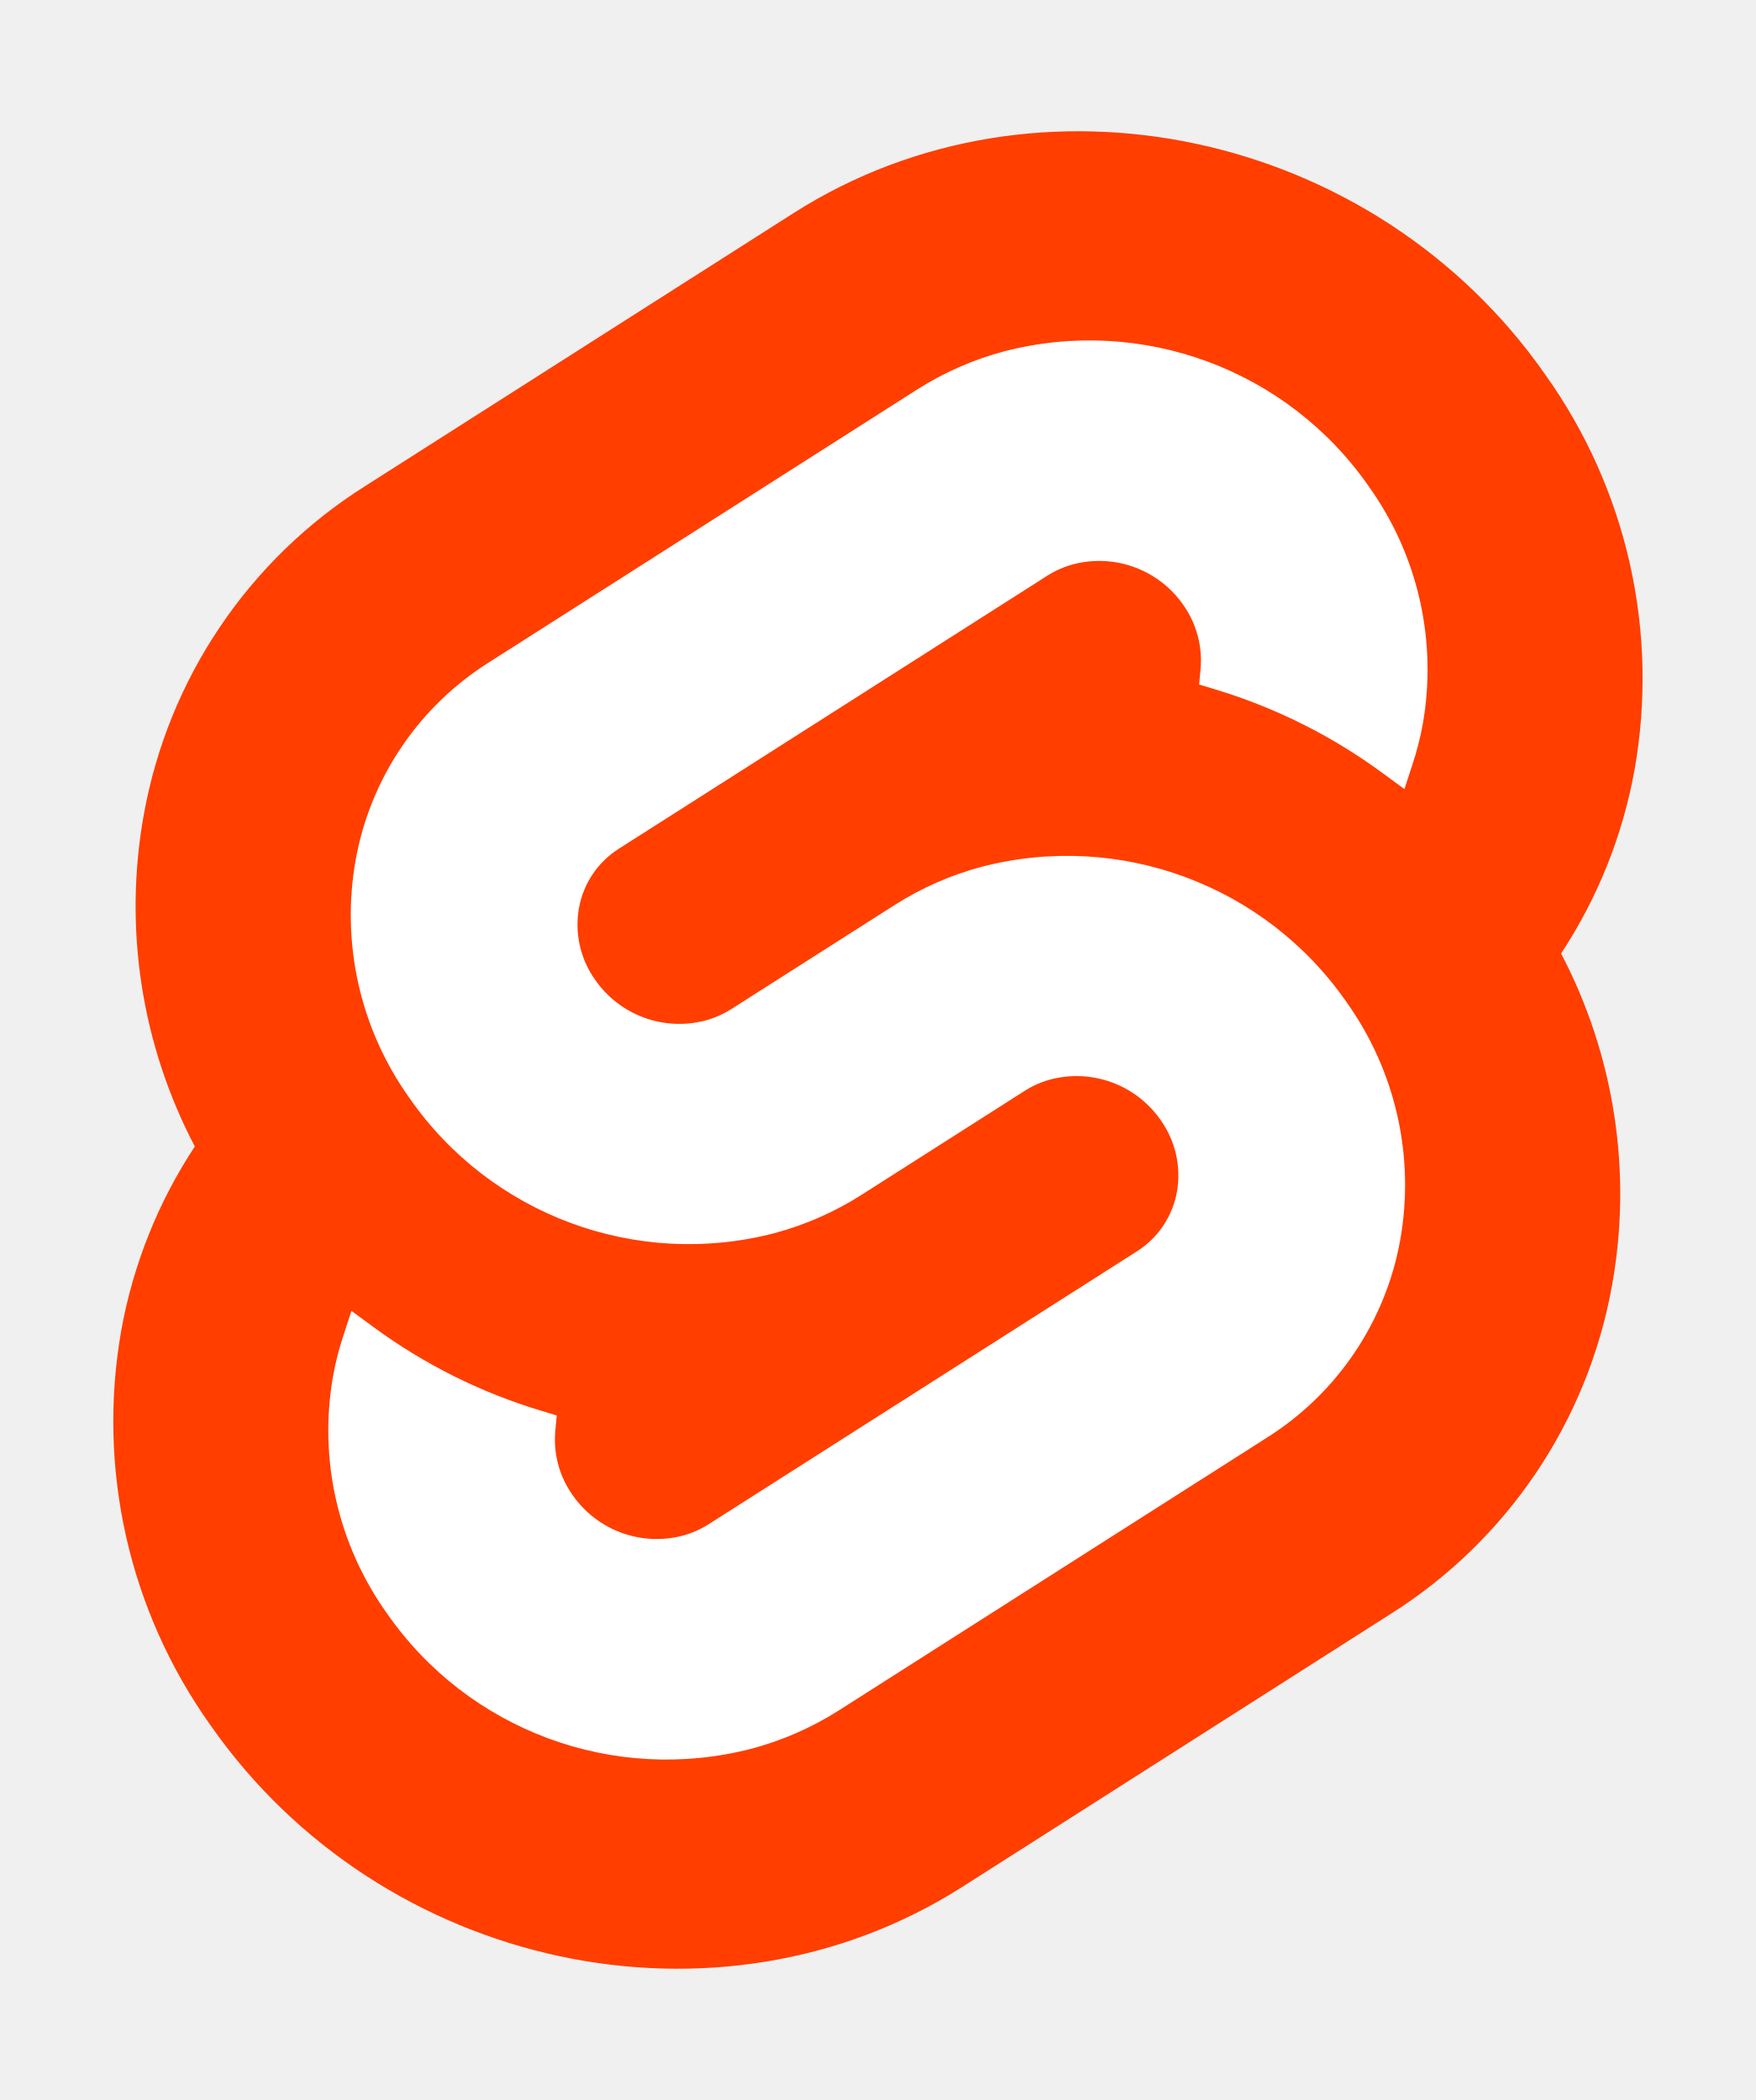
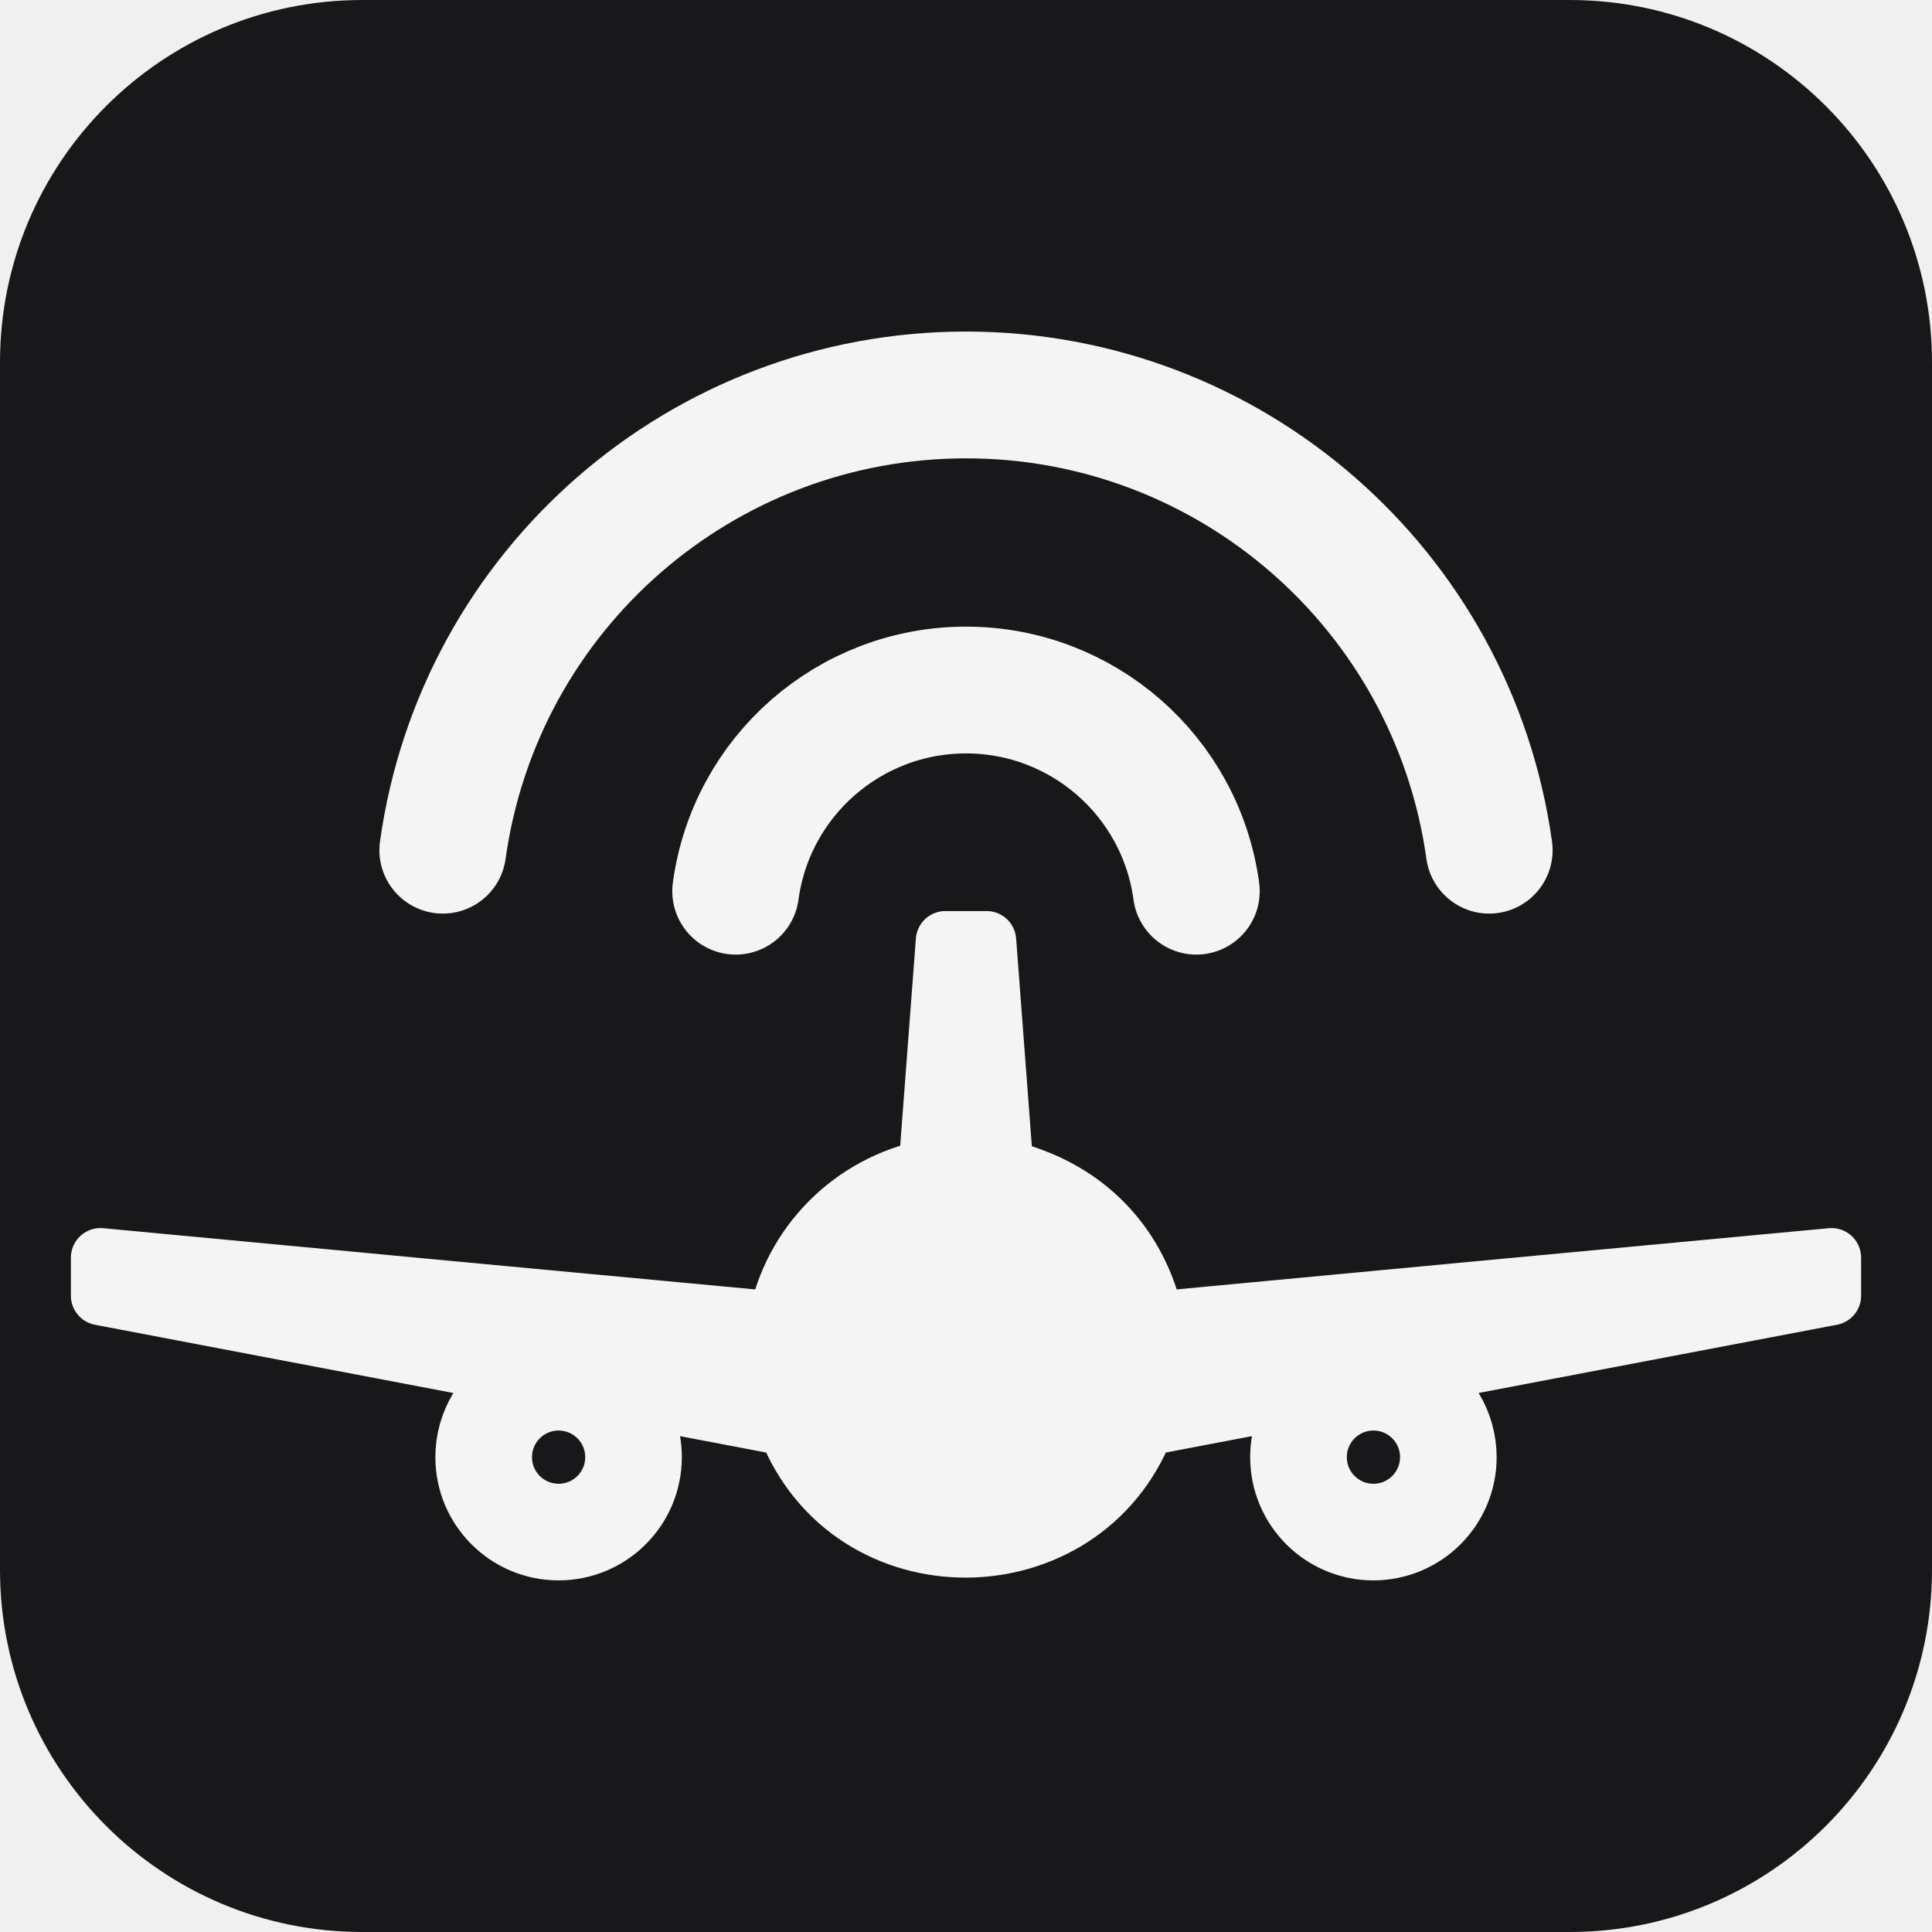
- <svg xmlns="http://www.w3.org/2000/svg" width="107" height="128" viewBox="0 0 107 128">
-   <path d="M94.157 22.819c-10.4-14.885-30.94-19.297-45.792-9.835L22.282 29.608A29.92 29.92 0 0 0 8.764 49.65a31.5 31.5 0 0 0 3.108 20.231 30 30 0 0 0-4.477 11.183 31.9 31.9 0 0 0 5.448 24.116c10.402 14.887 30.942 19.297 45.791 9.835l26.083-16.624A29.92 29.92 0 0 0 98.235 78.35a31.53 31.53 0 0 0-3.105-20.232 30 30 0 0 0 4.474-11.182 31.88 31.88 0 0 0-5.447-24.116" style="fill:#ff3e00" />
-   <path d="M45.817 106.582a20.72 20.72 0 0 1-22.237-8.243 19.17 19.17 0 0 1-3.277-14.503 18 18 0 0 1 .624-2.435l.49-1.498 1.337.981a33.6 33.6 0 0 0 10.203 5.098l.97.294-.09.968a5.85 5.85 0 0 0 1.052 3.878 6.24 6.24 0 0 0 6.695 2.485 5.8 5.8 0 0 0 1.603-.704L69.27 76.28a5.43 5.43 0 0 0 2.45-3.631 5.8 5.8 0 0 0-.987-4.371 6.24 6.24 0 0 0-6.698-2.487 5.7 5.7 0 0 0-1.6.704l-9.953 6.345a19 19 0 0 1-5.296 2.326 20.72 20.72 0 0 1-22.237-8.243 19.17 19.17 0 0 1-3.277-14.502 17.99 17.99 0 0 1 8.13-12.052l26.081-16.623a19 19 0 0 1 5.3-2.329 20.72 20.72 0 0 1 22.237 8.243 19.17 19.17 0 0 1 3.277 14.503 18 18 0 0 1-.624 2.435l-.49 1.498-1.337-.98a33.6 33.6 0 0 0-10.203-5.1l-.97-.294.09-.968a5.86 5.86 0 0 0-1.052-3.878 6.24 6.24 0 0 0-6.696-2.485 5.8 5.8 0 0 0-1.602.704L37.73 51.72a5.42 5.42 0 0 0-2.449 3.63 5.79 5.79 0 0 0 .986 4.372 6.24 6.24 0 0 0 6.698 2.486 5.8 5.8 0 0 0 1.602-.704l9.952-6.342a19 19 0 0 1 5.295-2.328 20.72 20.72 0 0 1 22.237 8.242 19.17 19.17 0 0 1 3.277 14.503 18 18 0 0 1-8.13 12.053l-26.081 16.622a19 19 0 0 1-5.3 2.328" style="fill:#fff" />
+ <svg xmlns="http://www.w3.org/2000/svg" viewBox="0 0 512 512">
+   <rect width="512" height="512" rx="96" fill="#18181b" />
+   <g transform="translate(256 256) scale(1.12) translate(-256 -262)">
+     <path d="m251.12 256-4.086 54.059c-17.767 3.583-32.096 17.536-35.612 35.991-53.411-5-106.83-10-160.22-15.042v9l97.973 18.652c-7.221 3.851-11.731 11.369-11.732 19.553 0 12.239 9.922 22.16 22.16 22.16s22.16-9.922 22.16-22.16c-1.2e-4 -5.259-1.87-10.346-5.276-14.352l37.19 7.079c14.981 38.674 69.9 38.069 84.647 0l37.19-7.079c-3.406 4.007-5.276 9.094-5.276 14.352 0 12.239 9.922 22.16 22.16 22.16s22.16-9.922 22.16-22.16c-1.7e-4 -8.184-4.511-15.701-11.732-19.553l97.973-18.652v-9c-53.392 5-106.81 10-160.22 15.042-2.25-11.806-11.035-30.133-35.612-35.991l-4.086-54.059zm-15.376 81.929h40.521l4.945 11.08h-50.411zm-76.138 26.989c7.343 0 13.296 5.953 13.296 13.296 0 7.343-5.953 13.296-13.296 13.296-7.343 0-13.296-5.953-13.296-13.296 0-7.343 5.953-13.296 13.296-13.296zm192.8 0c7.343 0 13.296 5.953 13.296 13.296 0 7.343-5.953 13.296-13.296 13.296s-13.296-5.953-13.296-13.296c0-7.343 5.953-13.296 13.296-13.296z" fill="#f4f4f5" stroke="#f4f4f5" stroke-width="14" stroke-linejoin="round" />
+     <g fill="none" stroke="#f4f4f5" stroke-width="30" stroke-linecap="round">
+       <path d="M201.5 244.3A55 55 0 0 1 310.5 244.3" />
+       <path d="M132.2 234.6A125 125 0 0 1 379.8 234.6" />
+     </g>
+   </g>
</svg>
